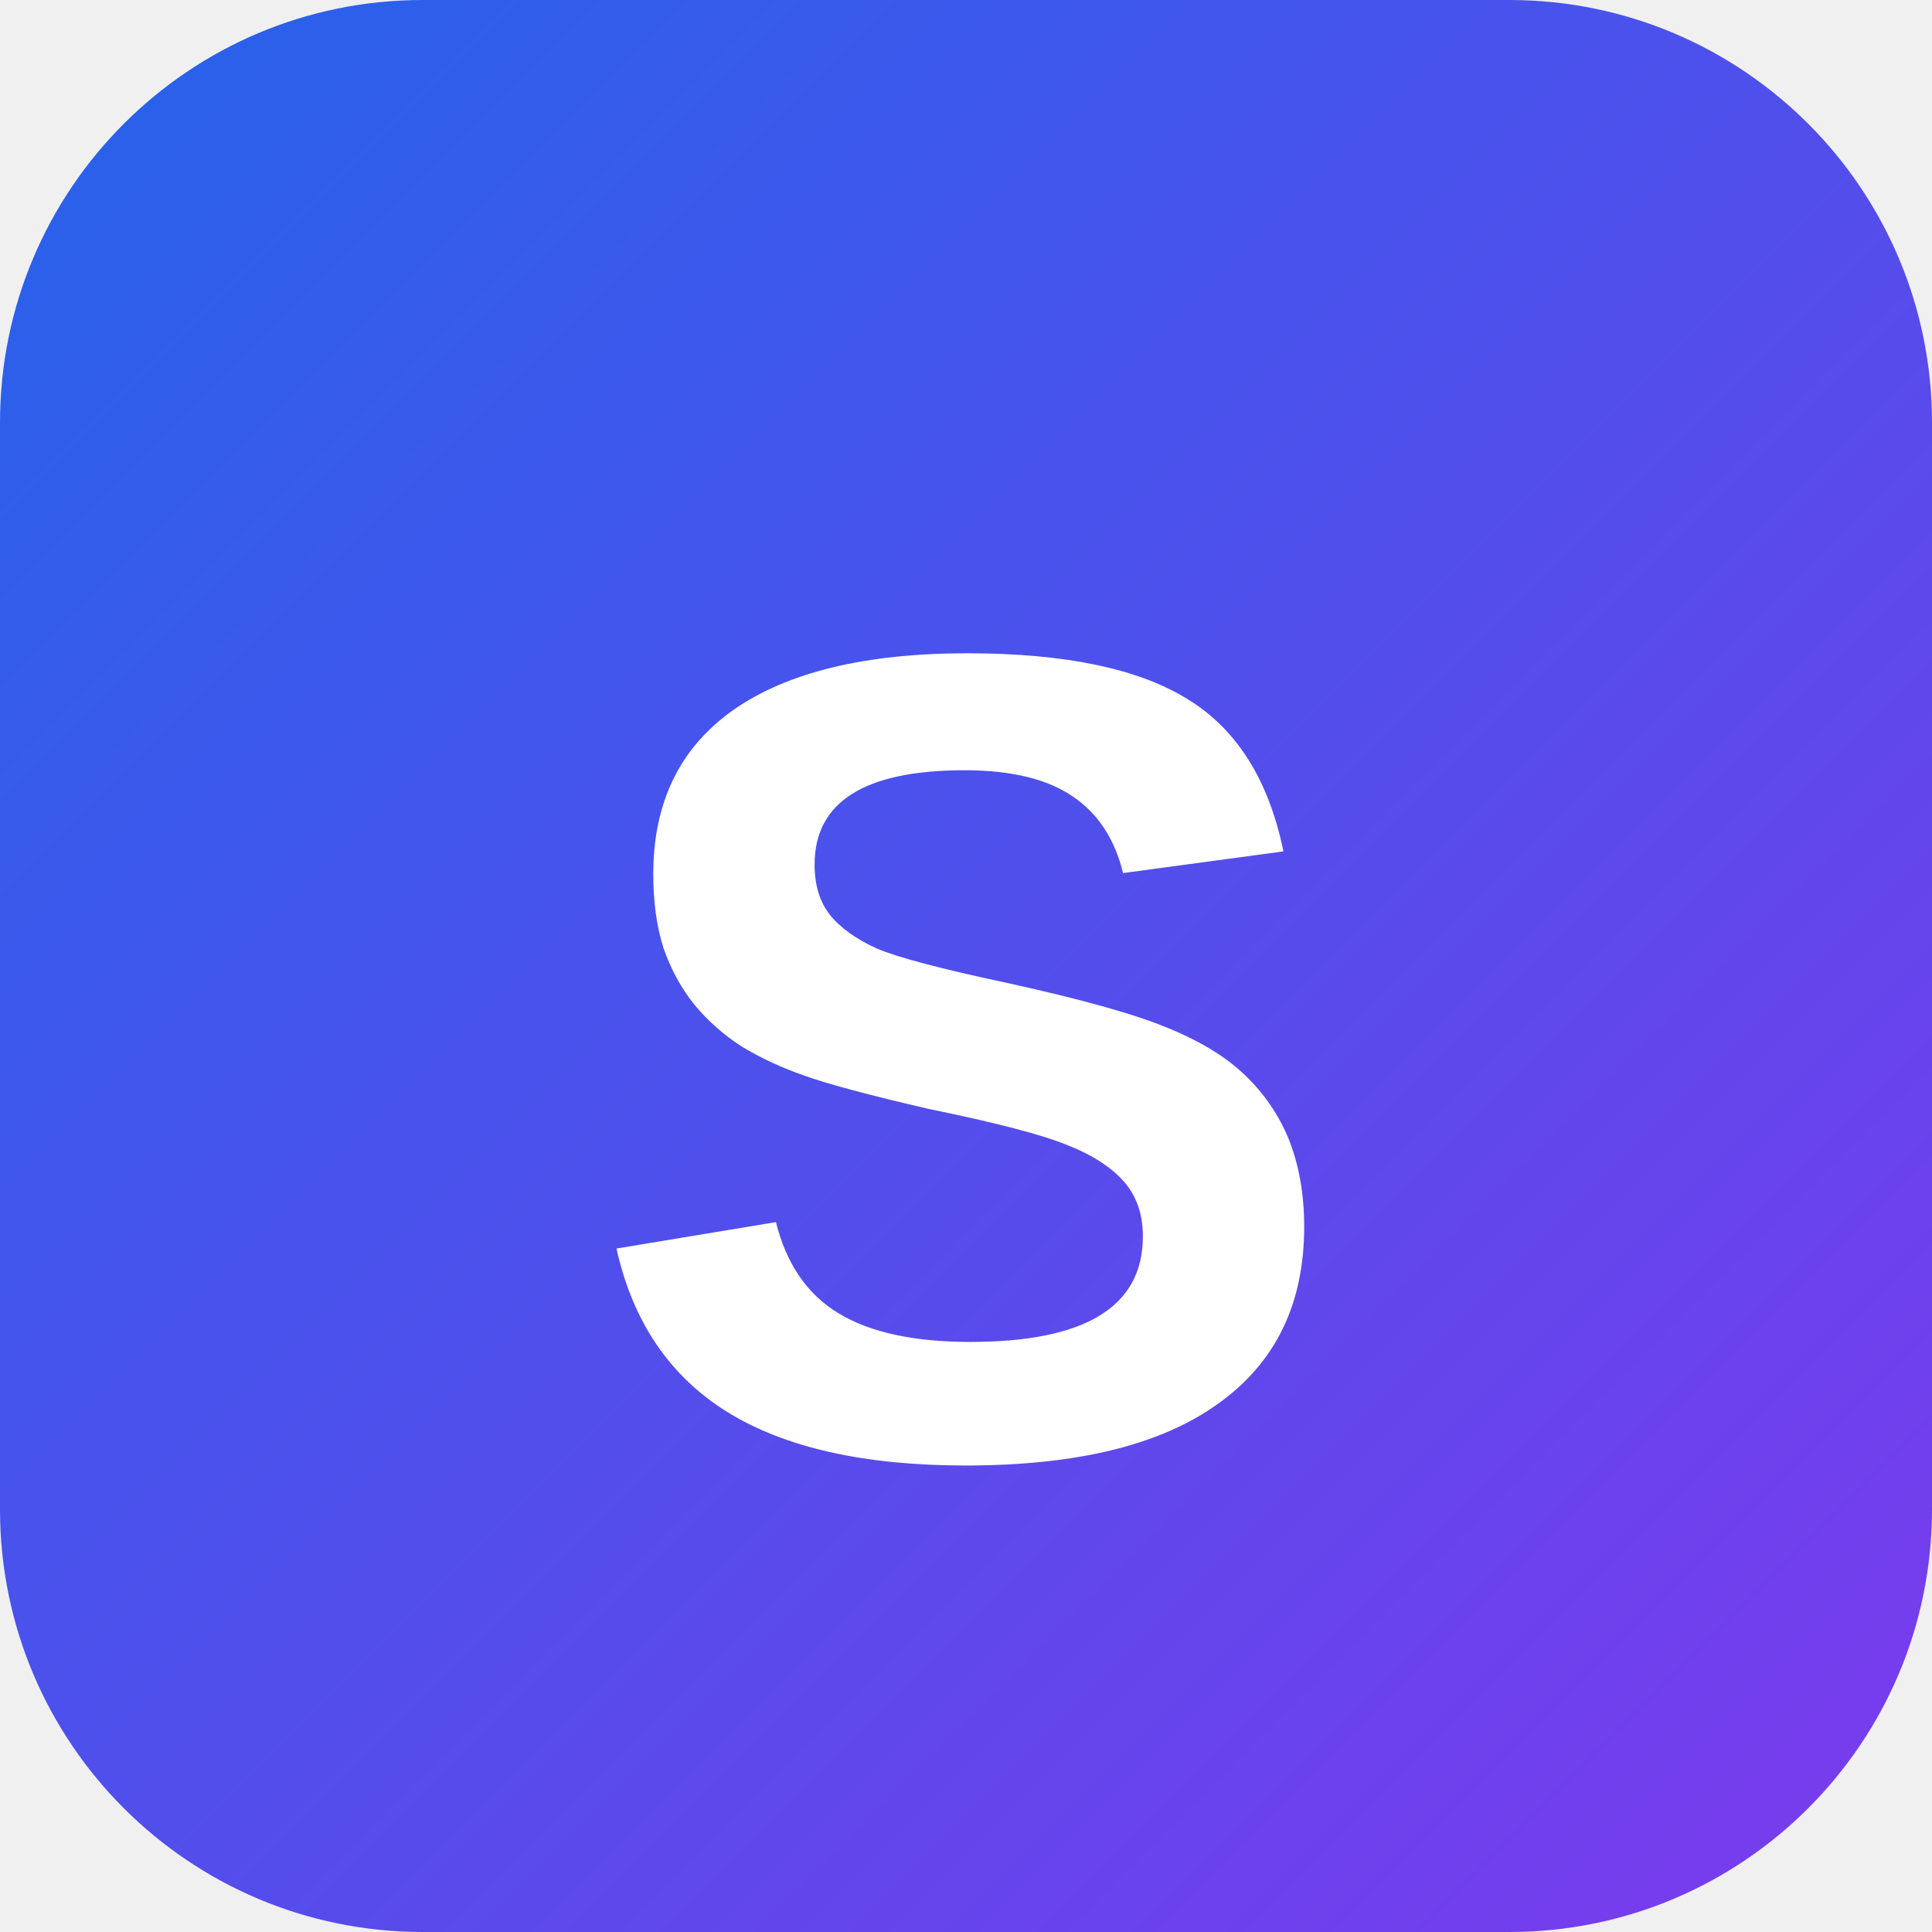
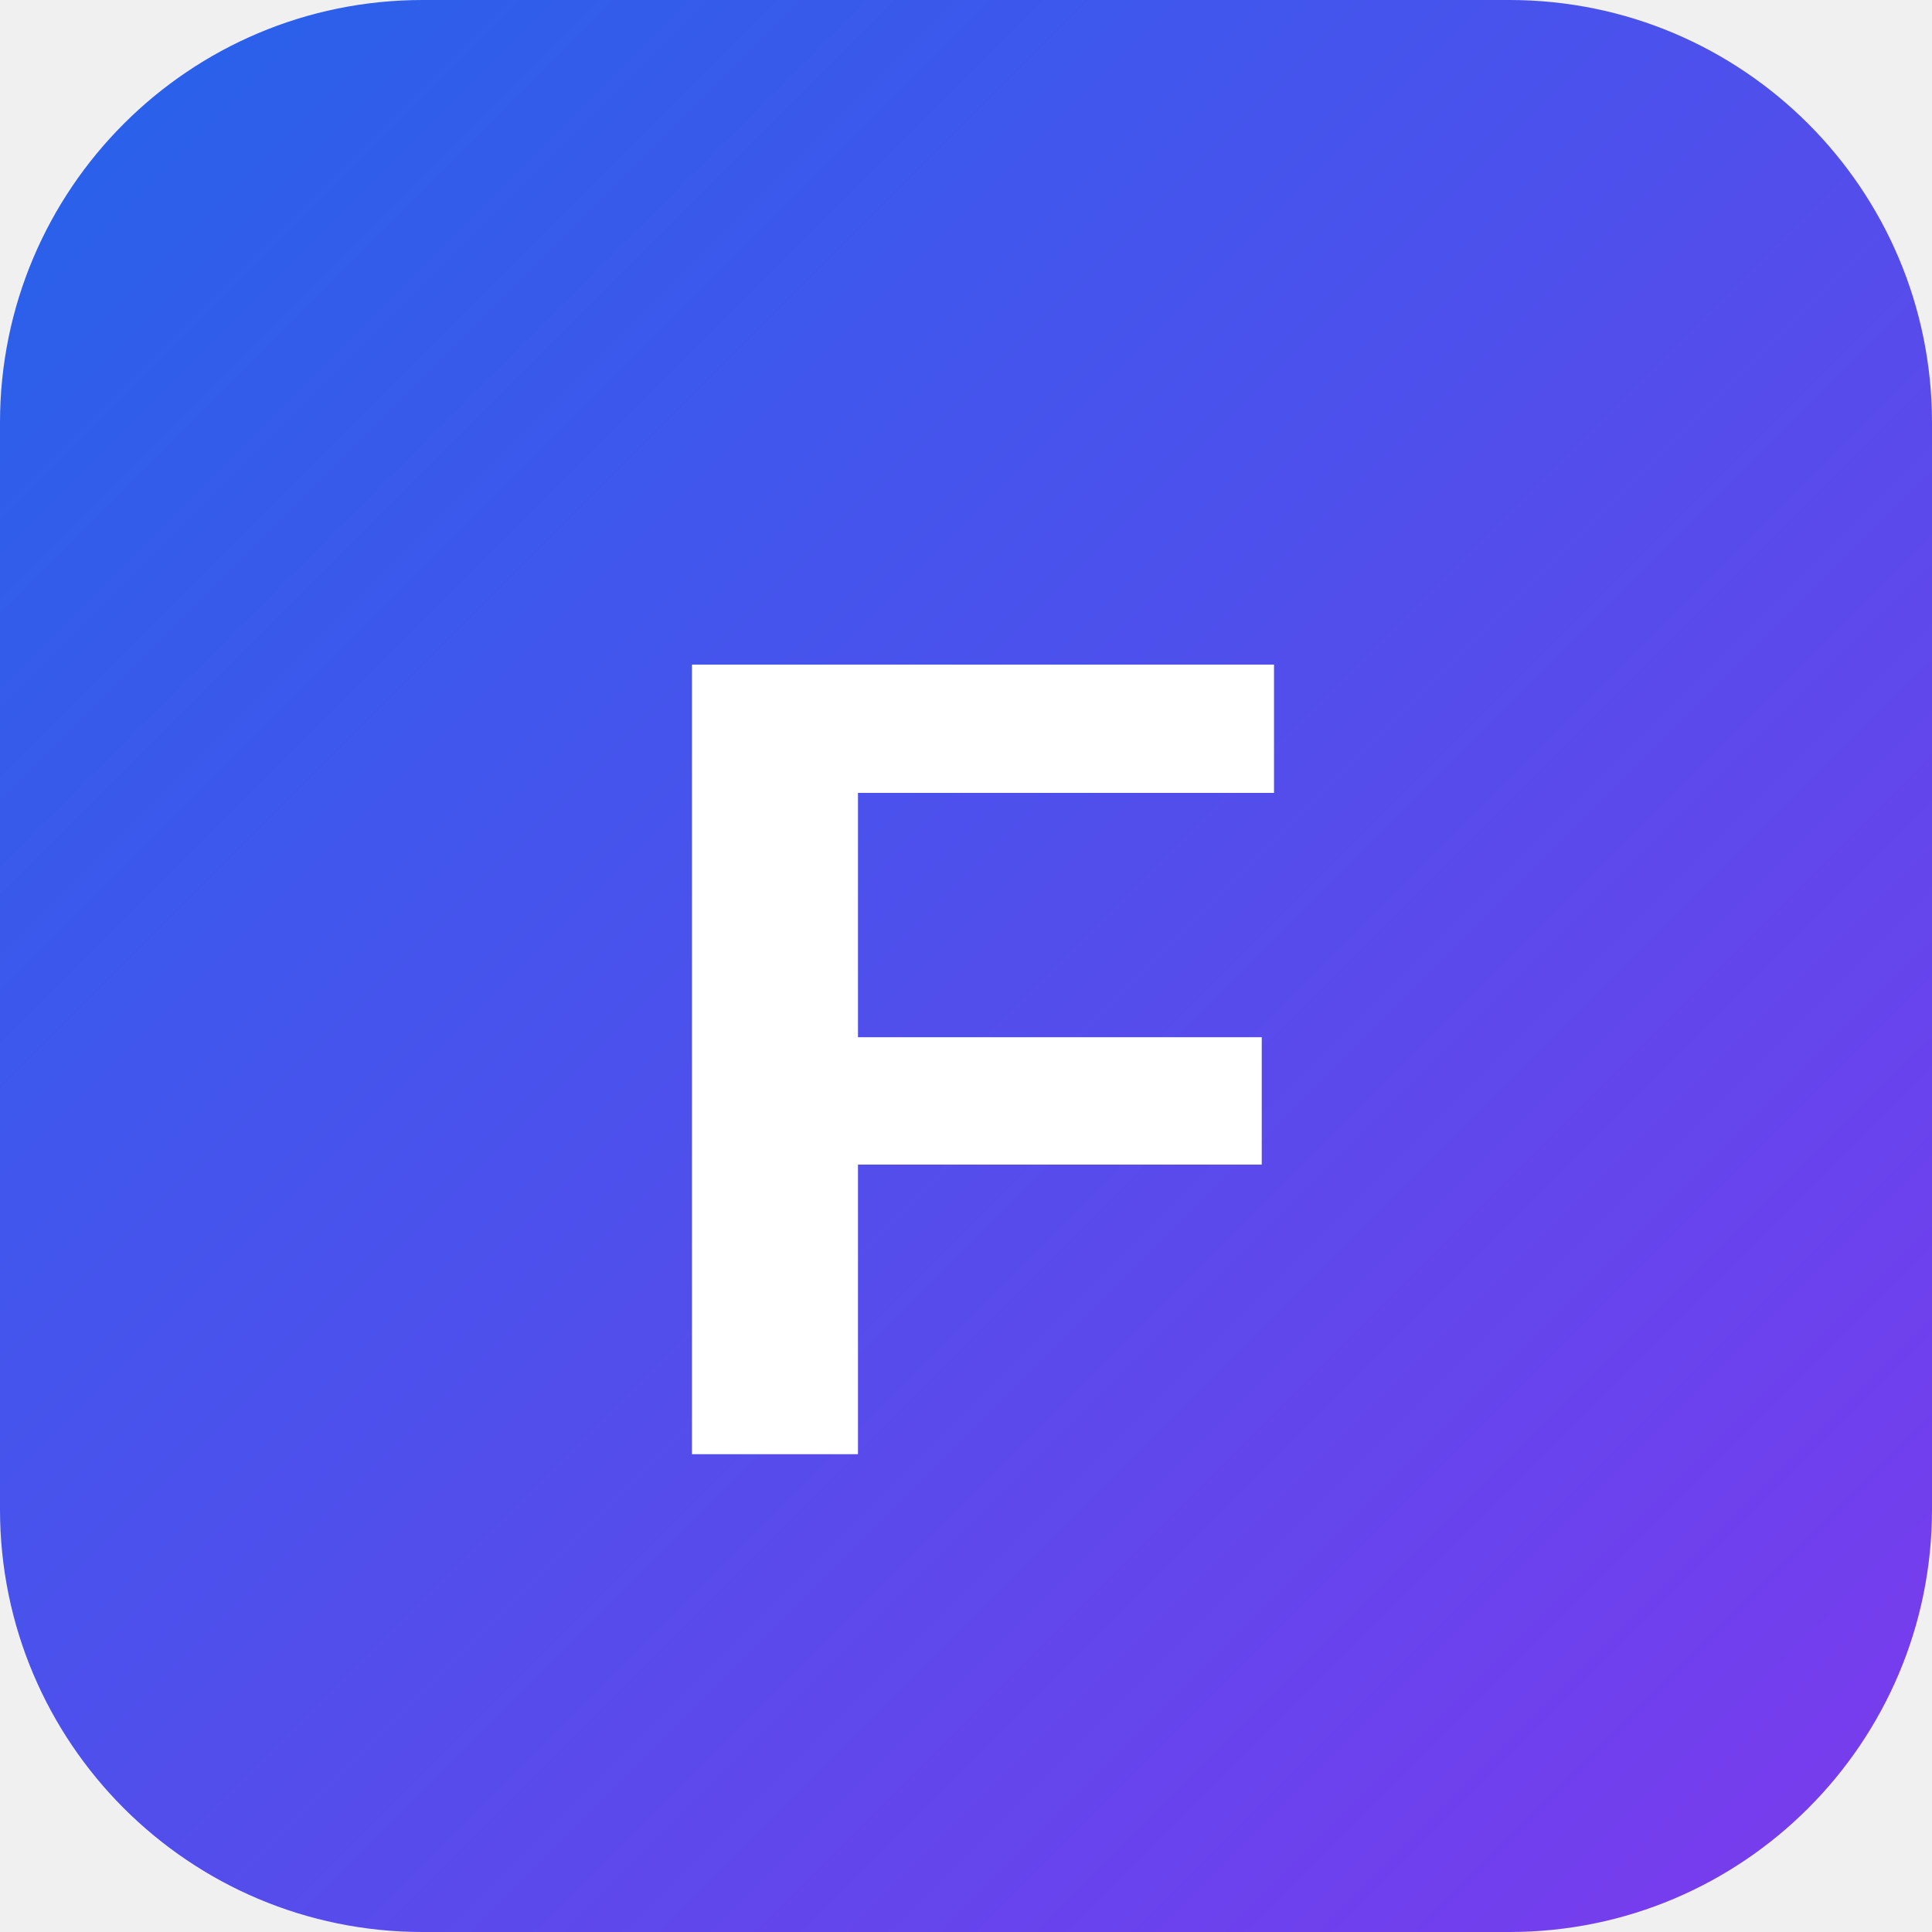
<svg xmlns="http://www.w3.org/2000/svg" viewBox="0 0 32 32">
  <defs>
    <linearGradient id="g" x1="0" y1="0" x2="32" y2="32" gradientUnits="userSpaceOnUse">
      <stop offset="0" stop-color="#2563eb" />
      <stop offset="1" stop-color="#7c3aed" />
    </linearGradient>
  </defs>
  <rect width="32" height="32" rx="7" fill="url(#g)" />
-   <text x="16" y="17.5" text-anchor="middle" dominant-baseline="central" font-family="Arial, Helvetica, sans-serif" font-weight="800" font-size="19" fill="#ffffff">S</text>
+   <text x="16" y="17.5" text-anchor="middle" dominant-baseline="central" font-family="Arial, Helvetica, sans-serif" font-weight="800" font-size="19" fill="#ffffff">F</text>
</svg>
